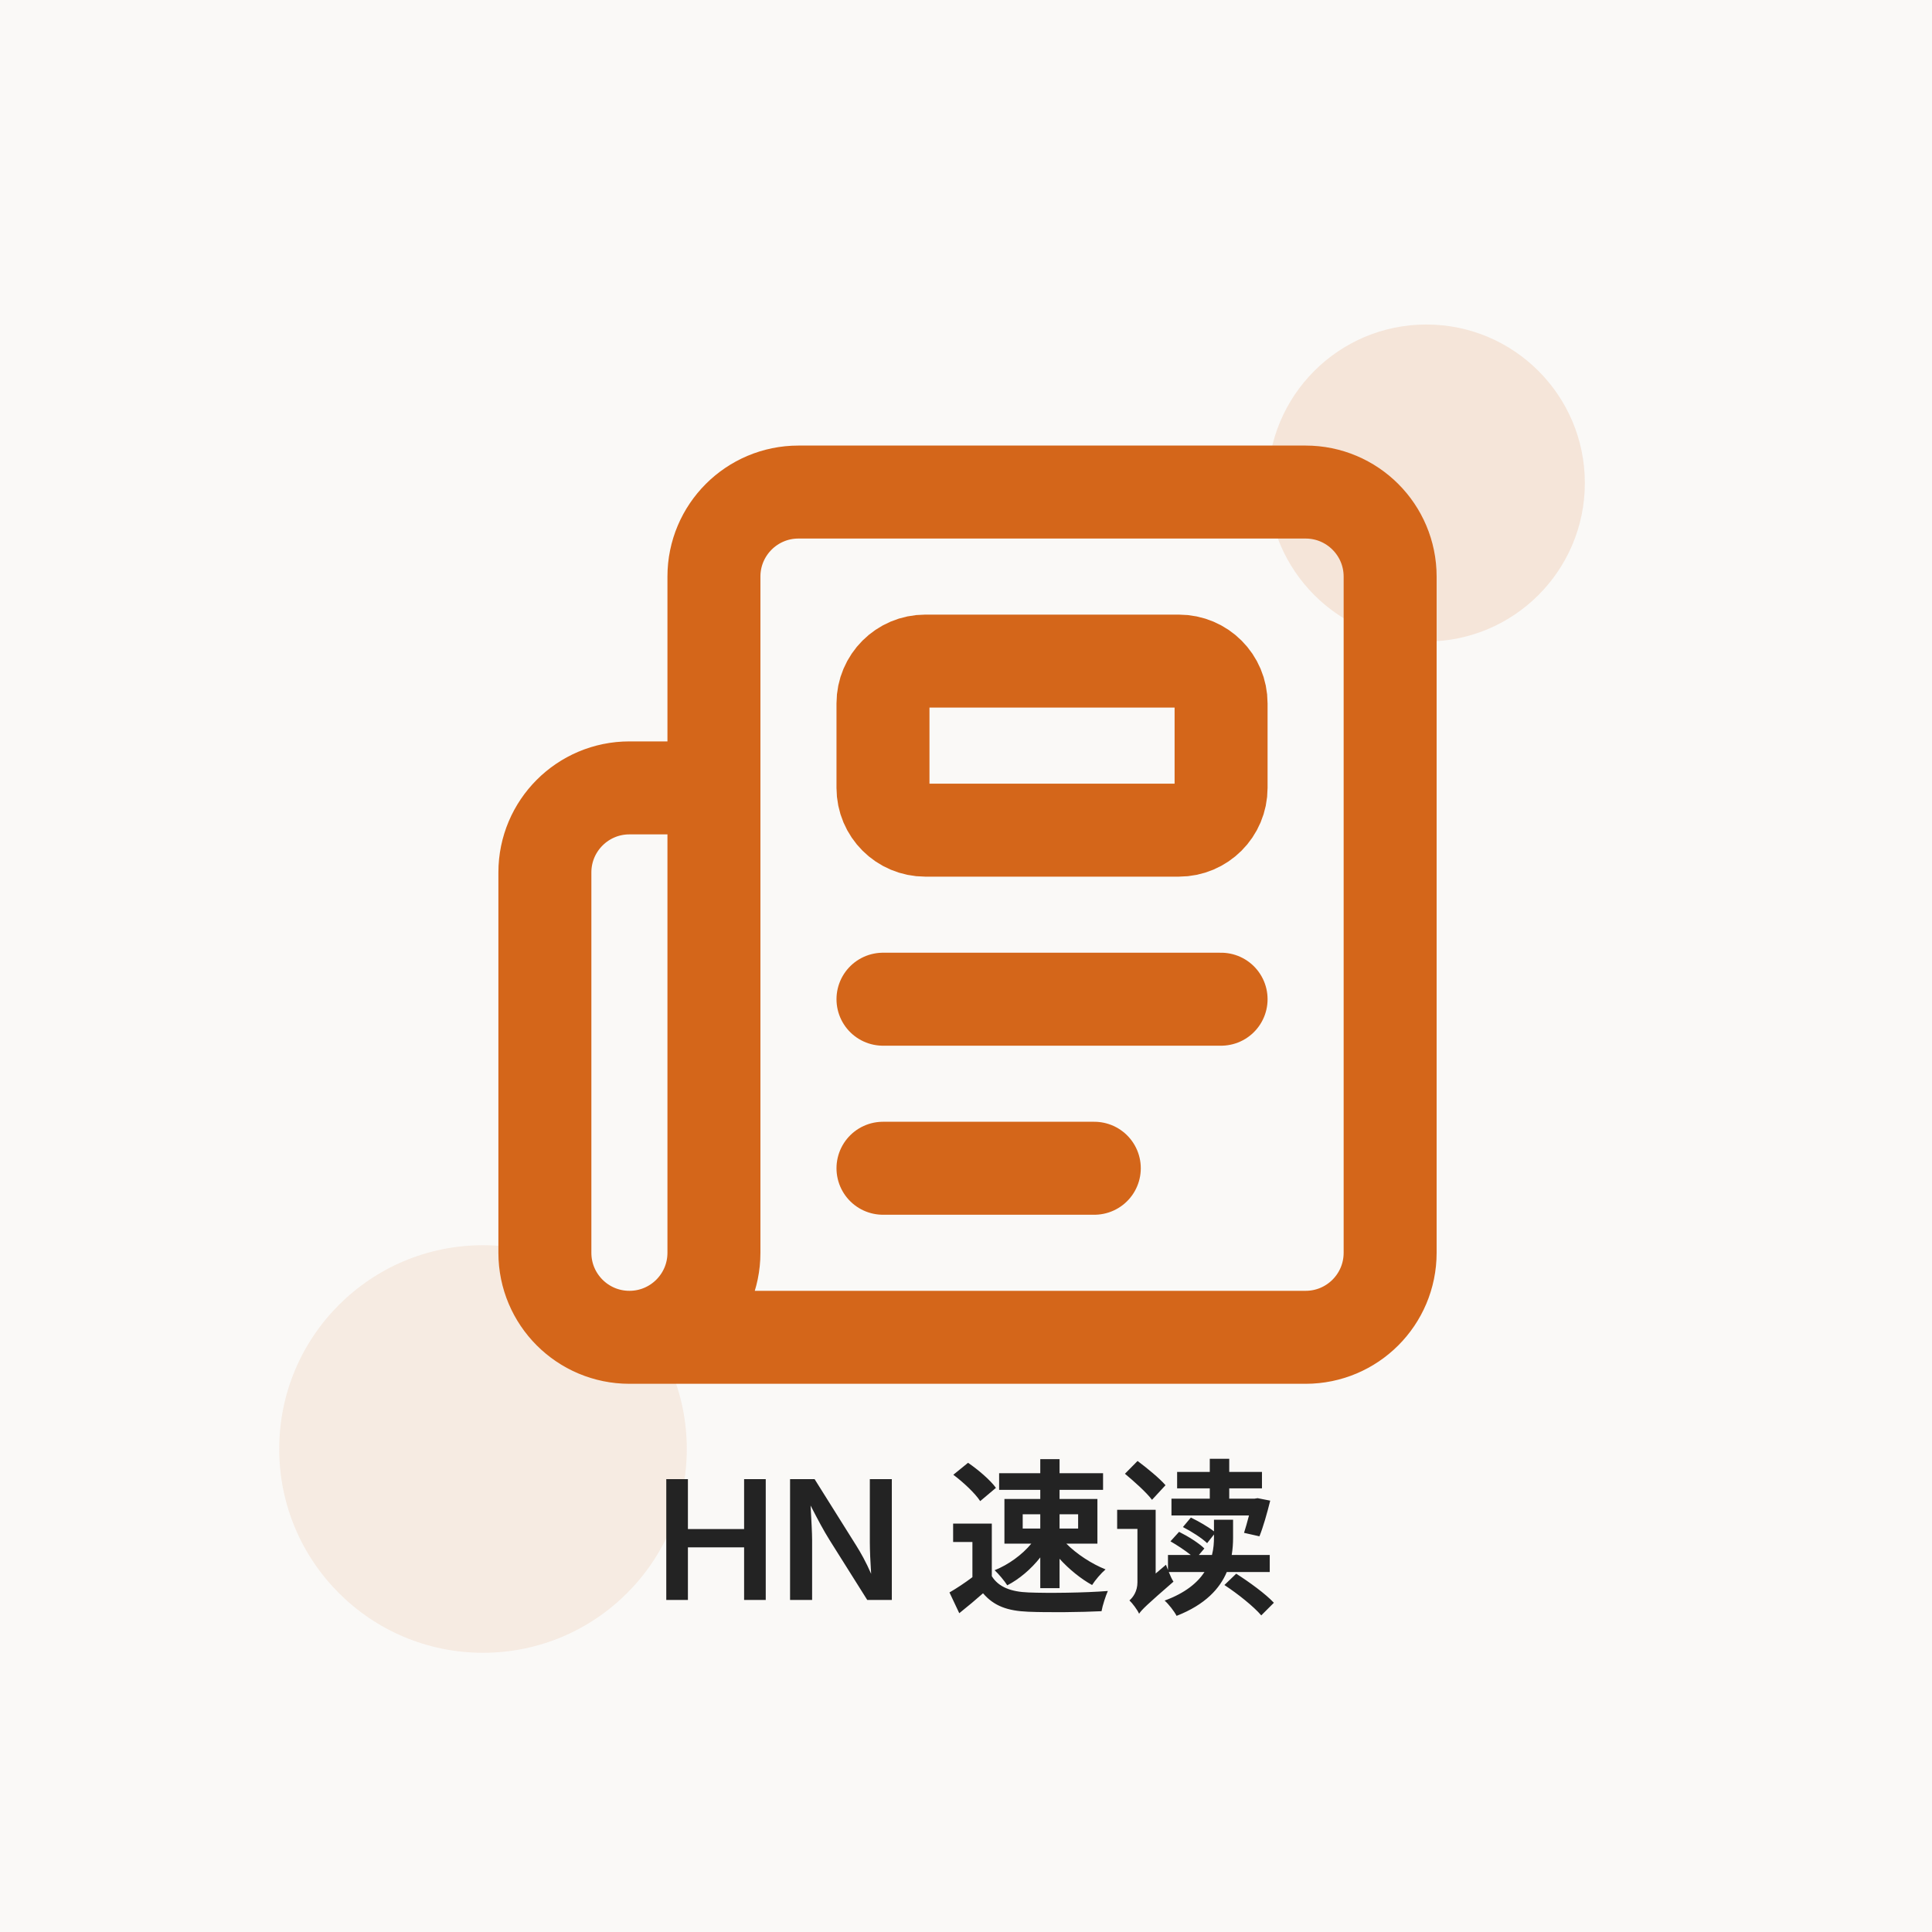
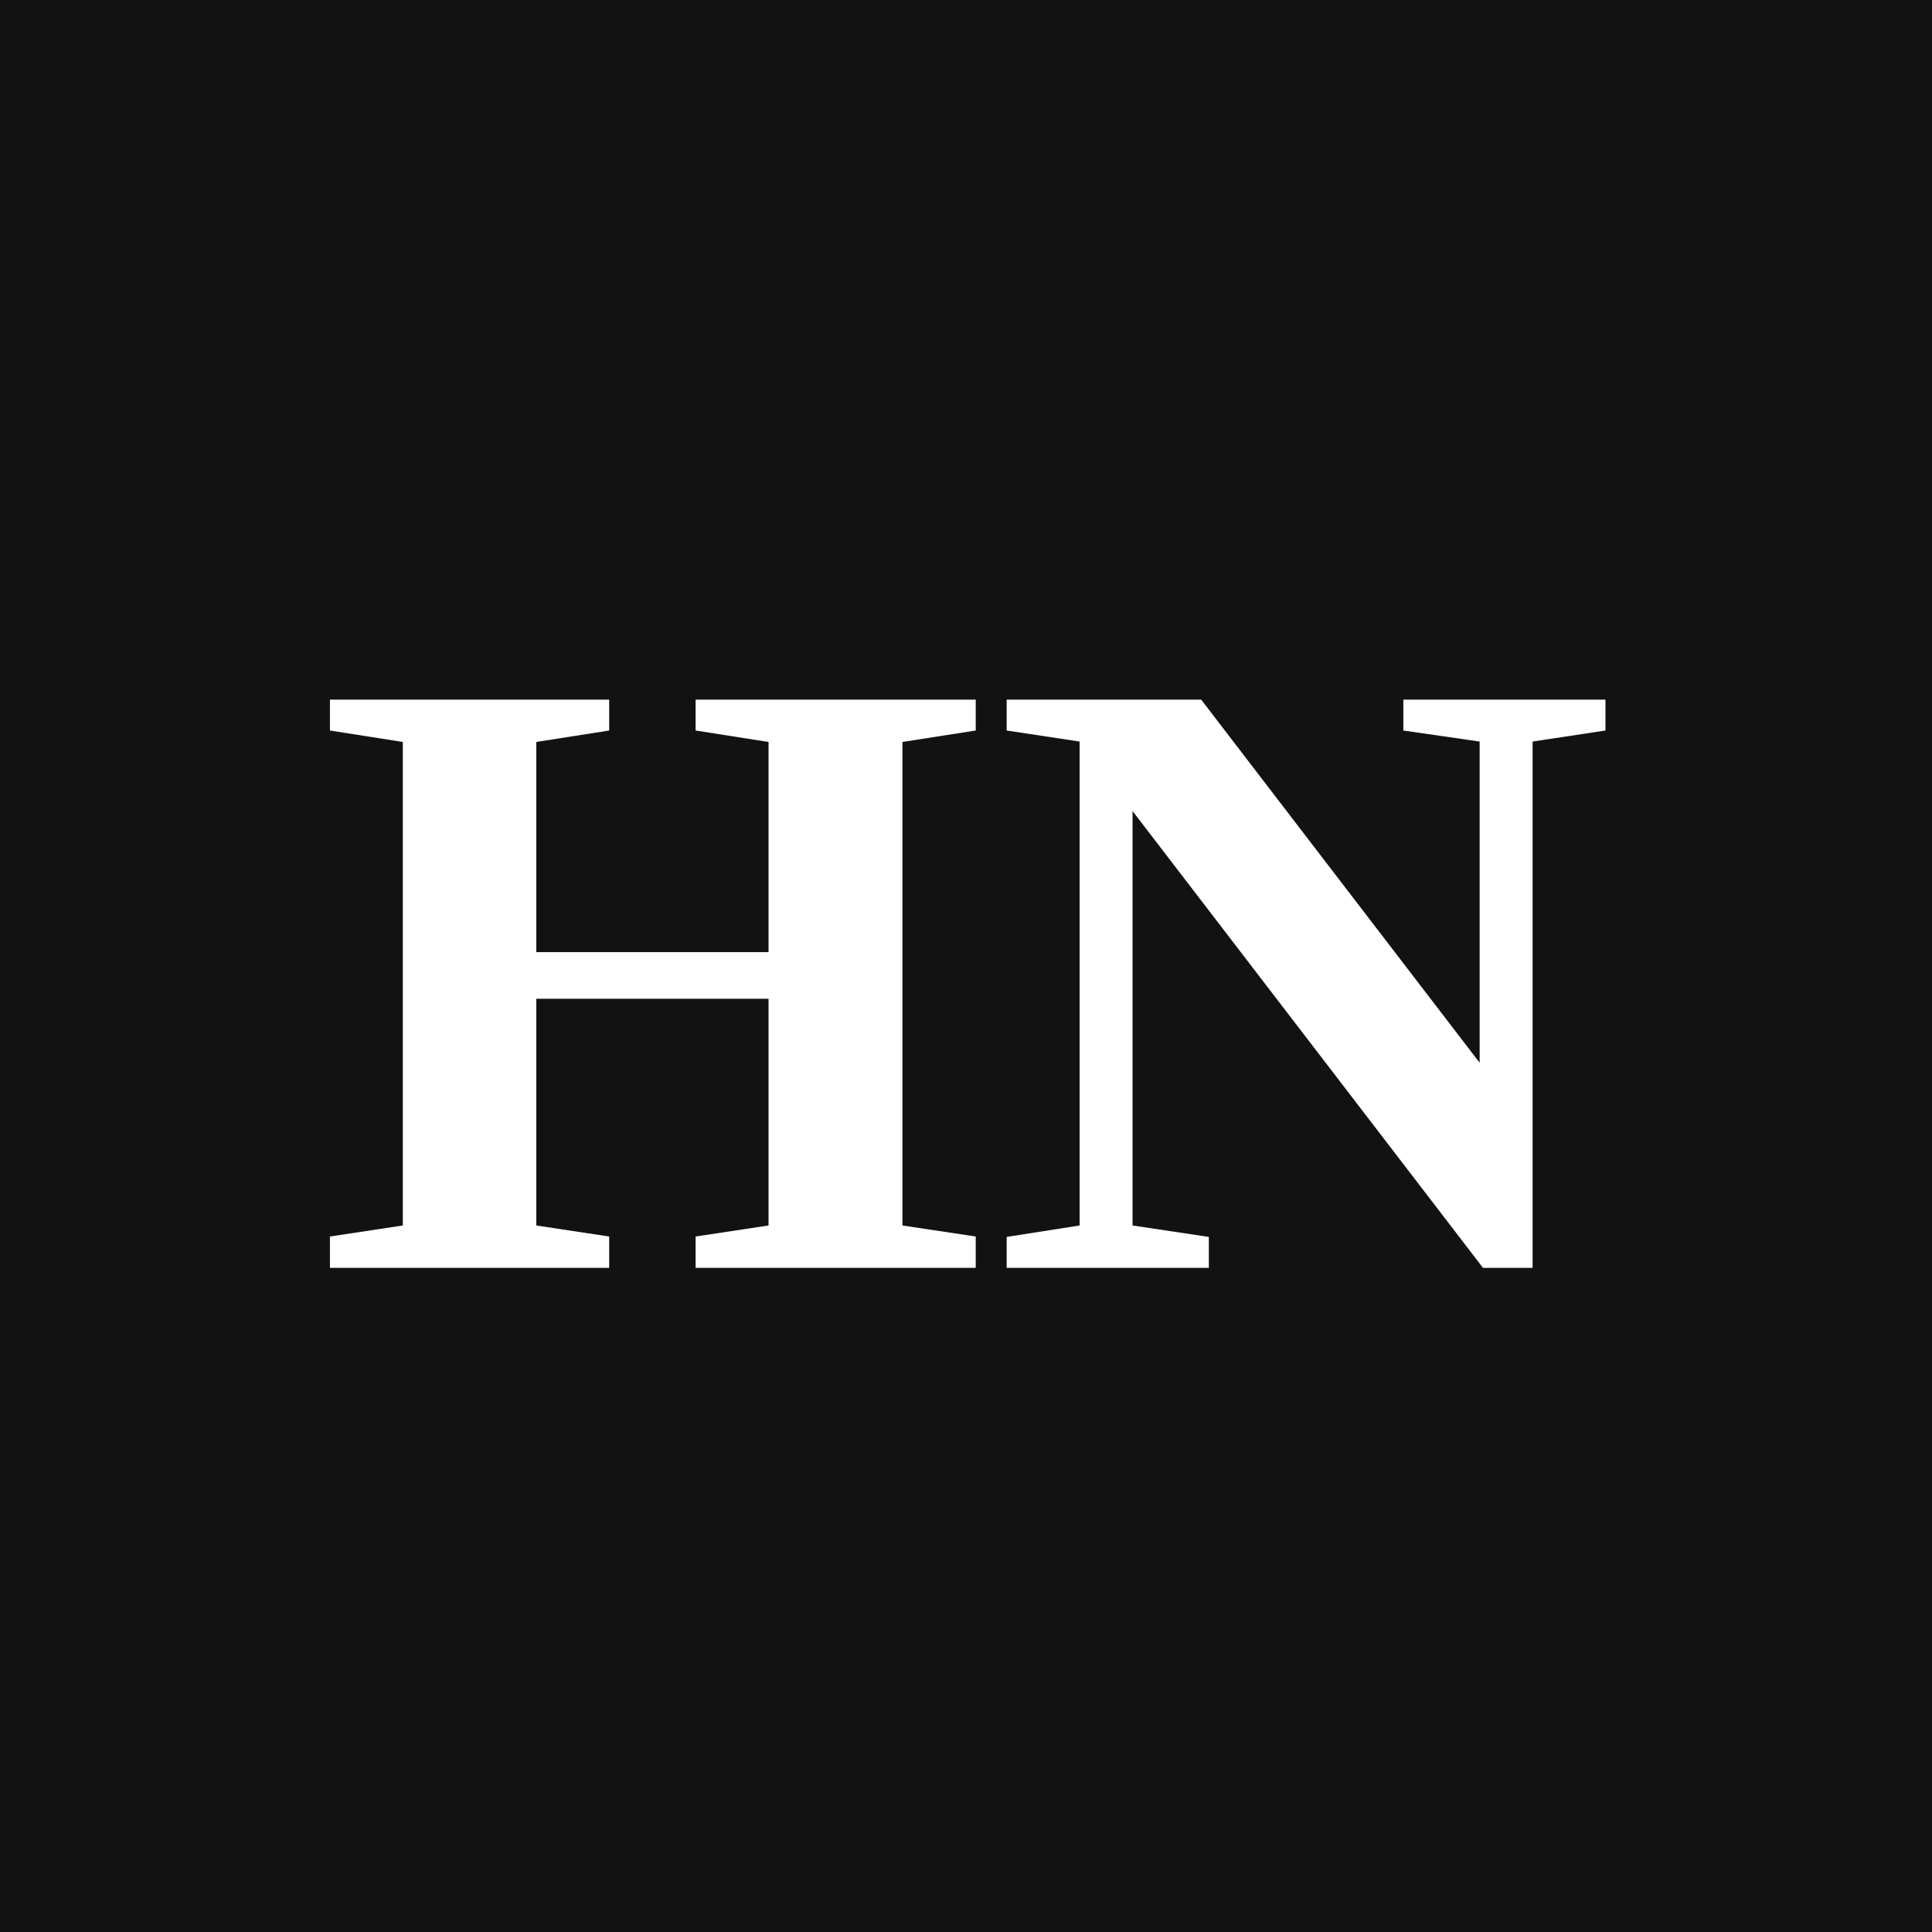
- <svg xmlns="http://www.w3.org/2000/svg" width="512" height="512" viewBox="0 0 512 512" role="img" aria-labelledby="title">
-   <rect width="512" height="512" fill="#faf9f7" />
-   <circle cx="378" cy="128" r="42" fill="#d4661a" opacity=".14" />
-   <circle cx="128" cy="384" r="54" fill="#d4661a" opacity=".10" />
-   <g fill="none" stroke="#d4661a" stroke-width="2.2" stroke-linecap="round" stroke-linejoin="round" transform="translate(122 108) scale(11.2)">
-     <path d="M15 18h-5" />
-     <path d="M18 14h-8" />
-     <path d="M4 22h16a2 2 0 0 0 2-2V4a2 2 0 0 0-2-2H8a2 2 0 0 0-2 2v16a2 2 0 0 1-4 0v-9a2 2 0 0 1 2-2h2" />
-     <rect width="8" height="4" x="10" y="6" rx="1" />
-   </g>
-   <text x="256" y="424" fill="#232323" font-family="-apple-system, BlinkMacSystemFont, 'SF Pro Text', 'PingFang SC', sans-serif" font-size="44" font-weight="600" text-anchor="middle">HN 速读</text>
+ <svg xmlns="http://www.w3.org/2000/svg" width="512" height="512" viewBox="0 0 512 512" role="img" aria-label="乔木 HN 速读">
+   <rect width="512" height="512" fill="#121212" />
+   <text x="256" y="336" fill="#ffffff" font-family="Georgia, 'Times New Roman', serif" font-size="230" font-weight="700" text-anchor="middle">HN</text>
</svg>
